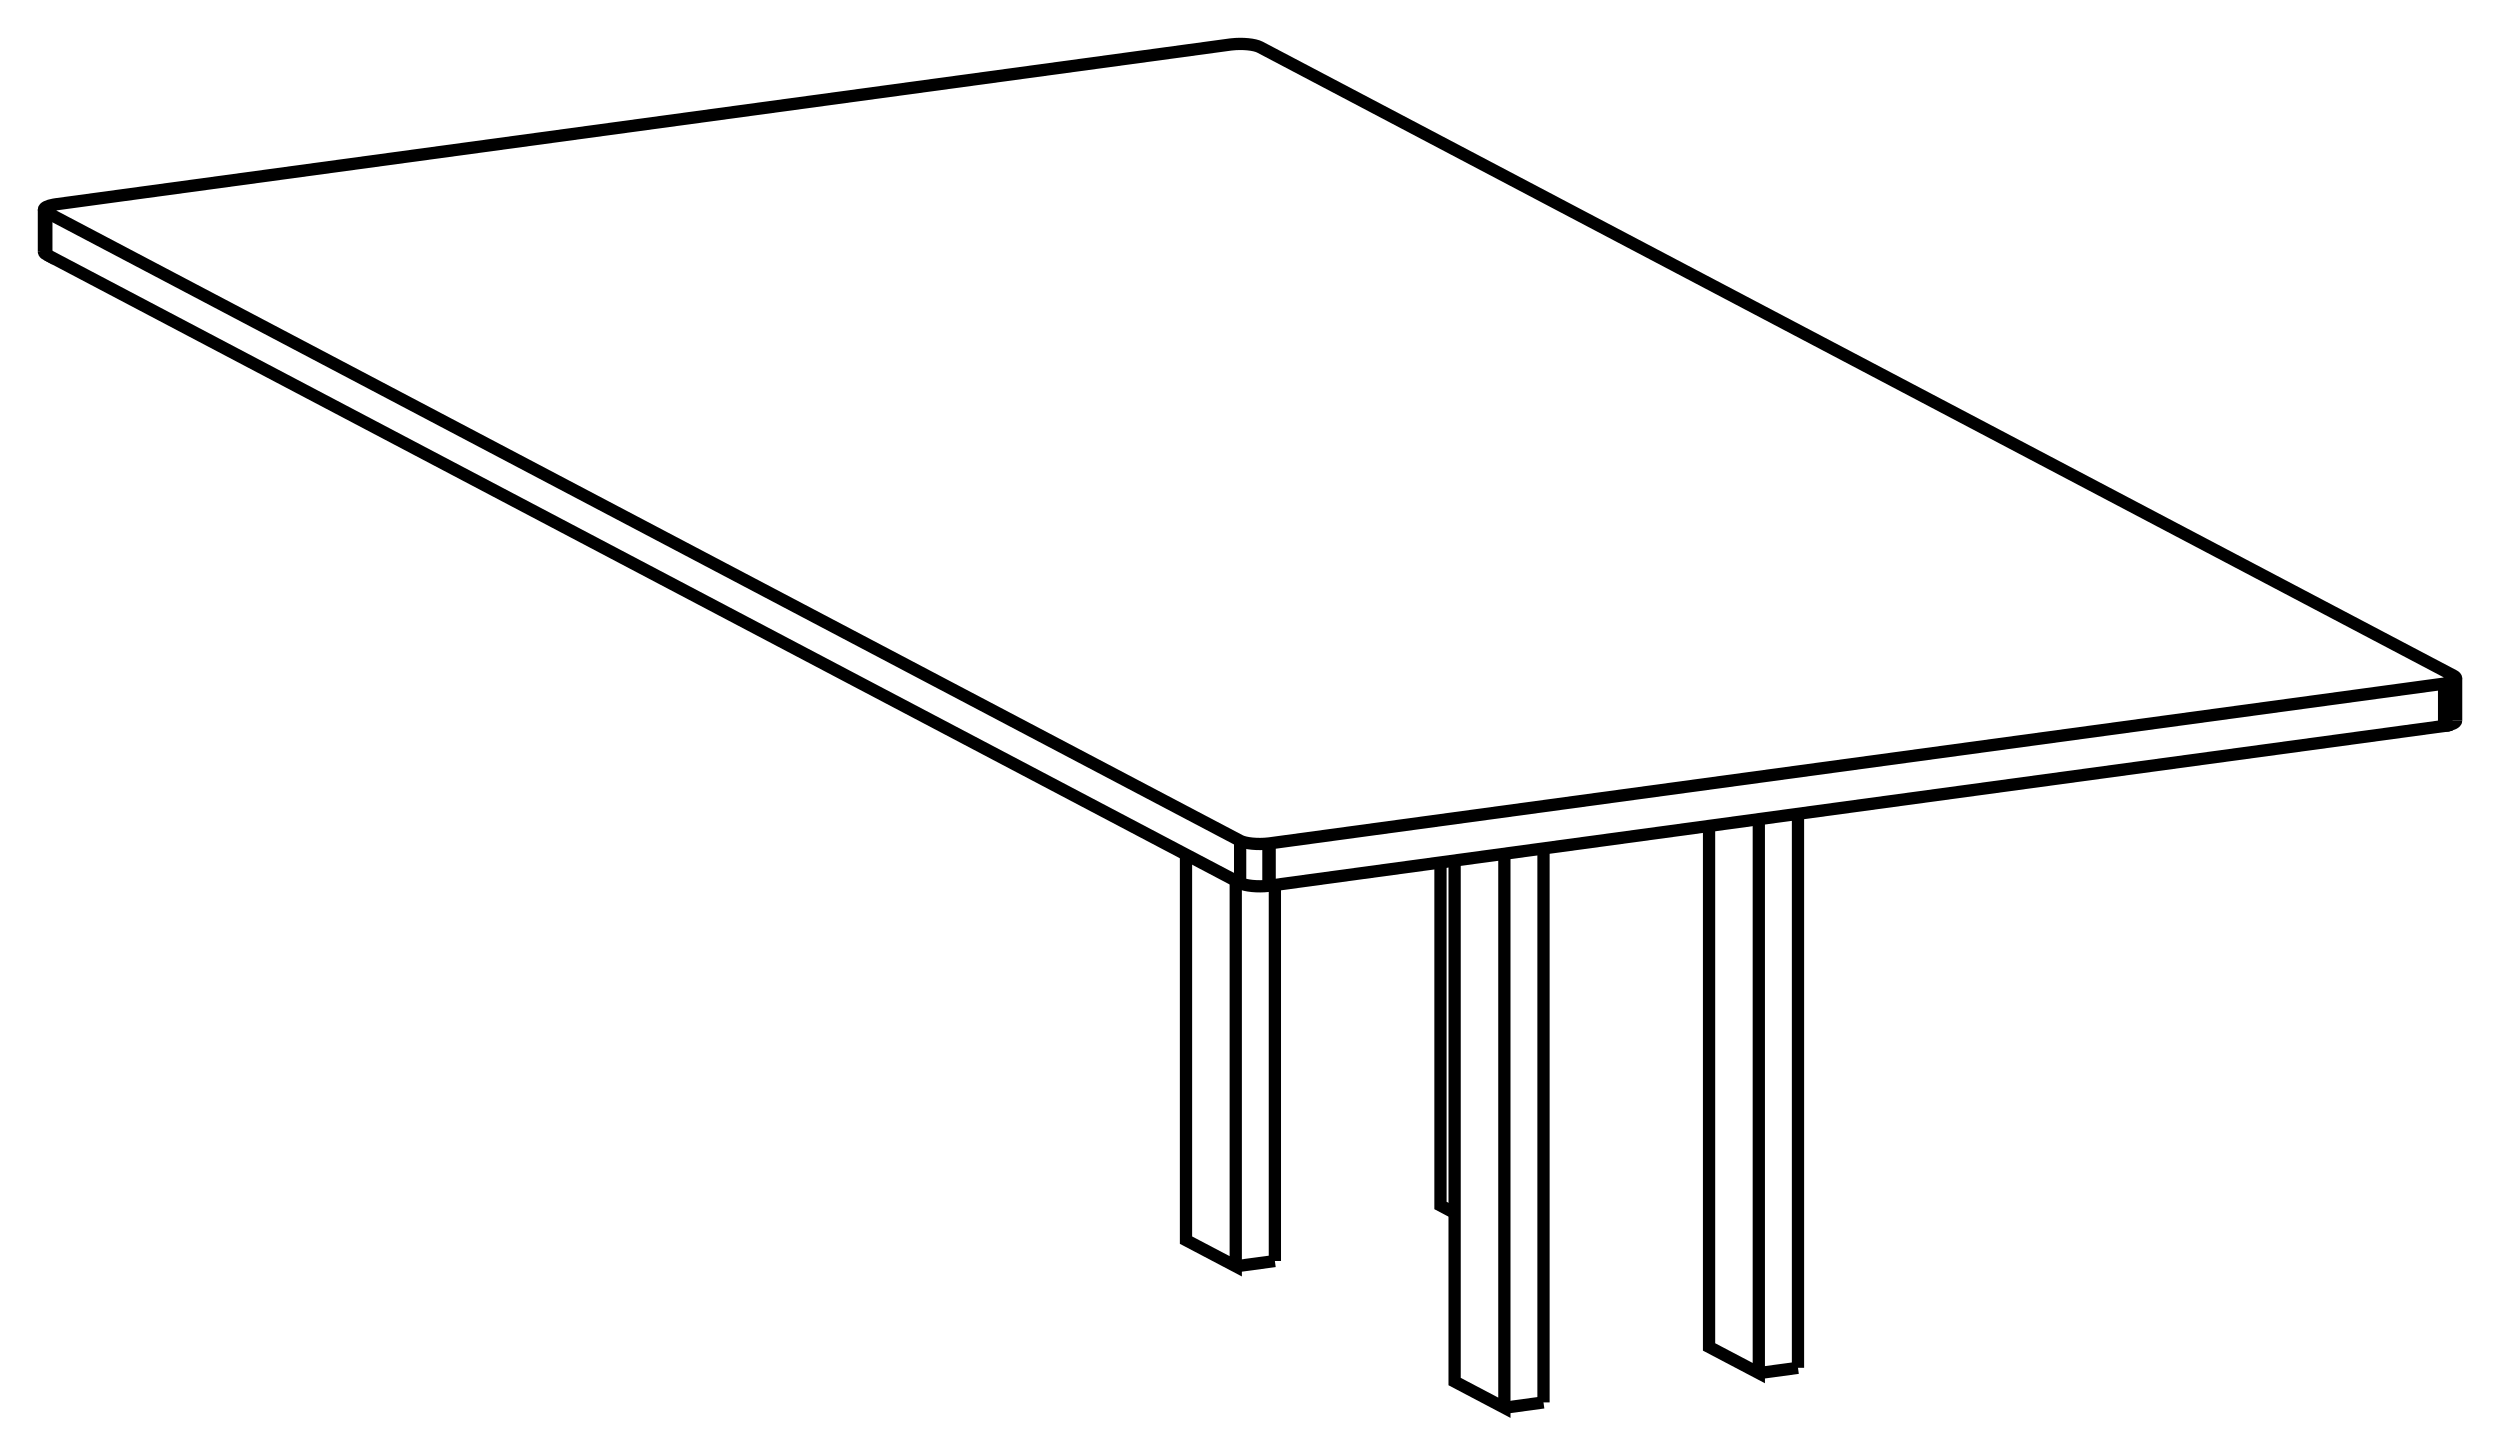
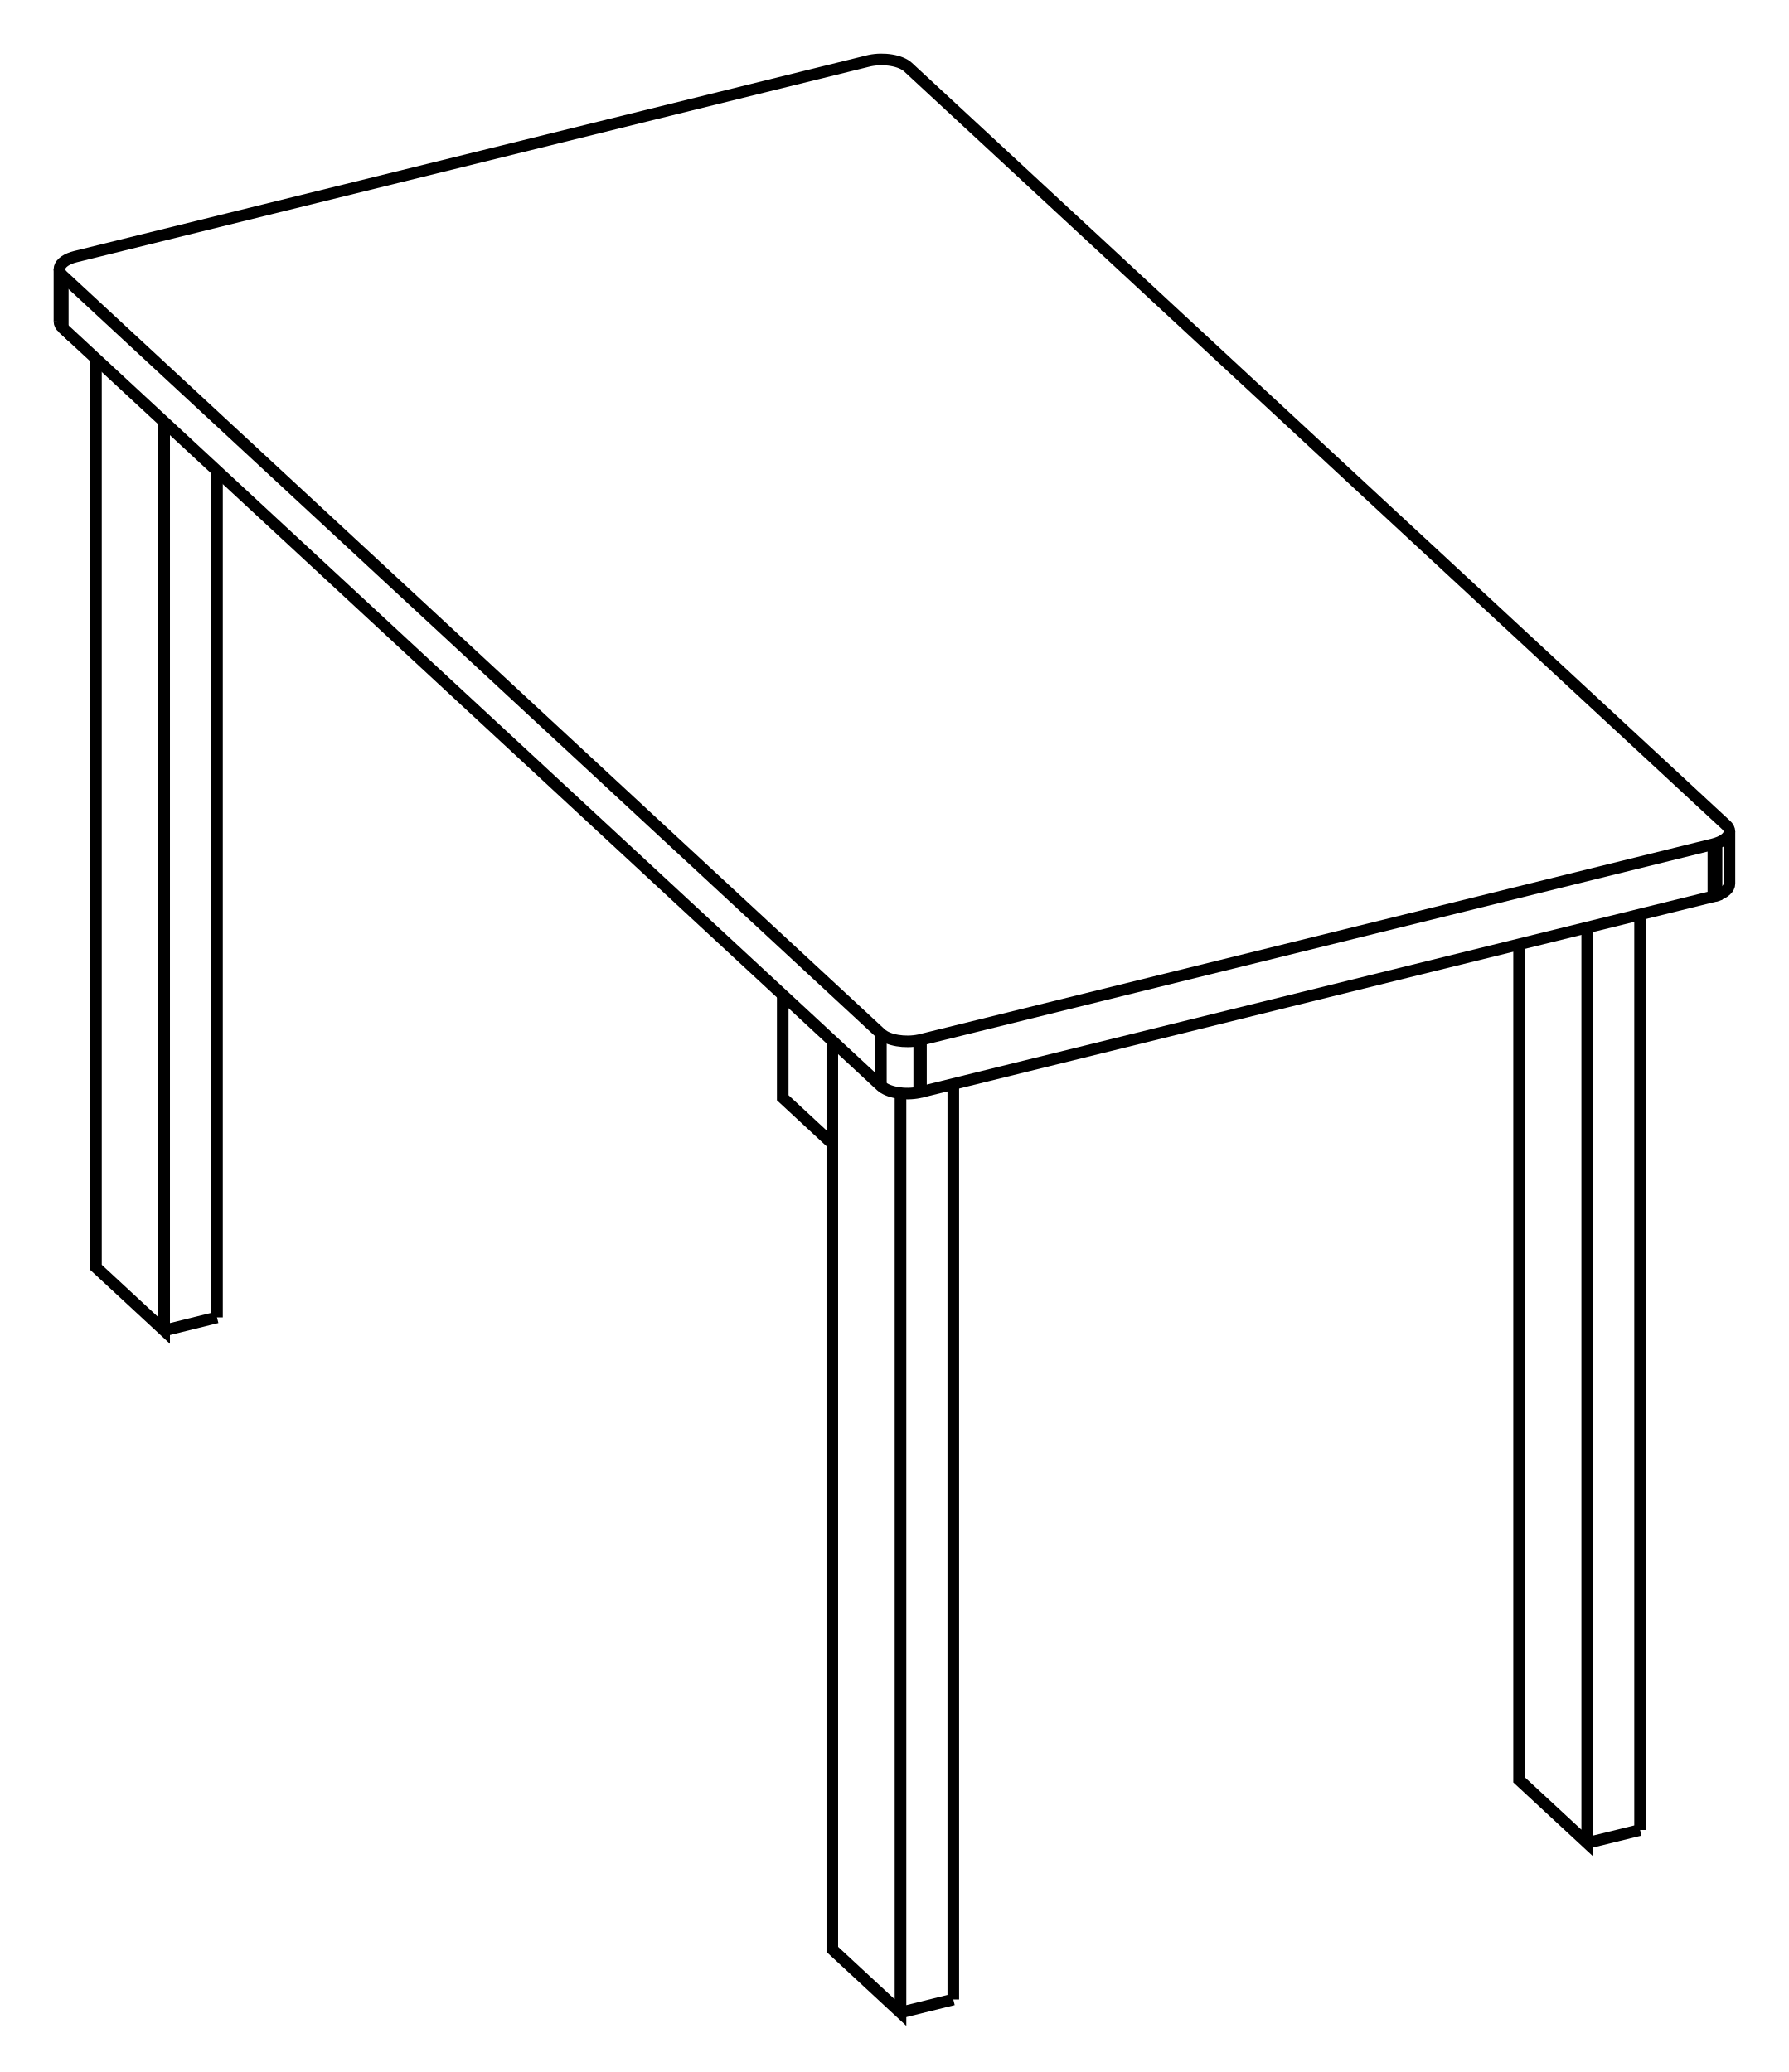
- <svg xmlns="http://www.w3.org/2000/svg" version="1.1" viewBox="-28.465 -19.263 56.929 33.057" fill="none" stroke="black" stroke-width="0.6%" vector-effect="non-scaling-stroke">
-   <path d="M -27.41 -13.468 L -0.225 0.846 A 0.5 0.134 180 0 0 0.419 0.909 L 0.447 0.905 L 0.447 -0.058 L 27.191 -3.696 L 27.245 -3.705 A 0.5 0.134 180 0 0 27.465 -3.815 A 0.5 0.134 180 0 0 27.41 -3.876 L 0.225 -18.19 A 0.5 0.134 180 0 0 -0.419 -18.252 L -0.447 -18.249 L -27.191 -14.611 L -27.245 -14.602 A 0.5 0.134 180 0 0 -27.465 -14.492 A 0.5 0.134 180 0 0 -27.41 -14.431 L -0.225 -0.117 A 0.5 0.134 180 0 0 0.419 -0.055 L 0.447 -0.058" />
-   <path d="M -27.465 -13.528 A 0.5 0.134 180 0 0 -27.41 -13.468 L -27.41 -14.431" />
-   <path d="M 0.419 0.909 L 0.419 -0.055" />
-   <path d="M 0.447 0.905 L 27.191 -2.732 L 27.191 -3.696" />
-   <path d="M 27.191 -2.732 L 27.245 -2.741 L 27.245 -3.705" />
-   <path d="M 27.245 -2.741 A 0.5 0.134 180 0 0 27.465 -2.852" />
-   <path d="M 0.566 9.452 L 0.566 0.889" />
-   <path d="M -1.458 0.197 L -1.458 8.977 L -0.325 9.573 L -0.325 0.794" />
-   <path d="M 0.566 9.452 L -0.325 9.573" />
-   <path d="M 6.683 12.672 L 6.683 0.057" />
-   <path d="M 4.659 0.332 L 4.659 12.197 L 5.792 12.794 L 5.792 0.178" />
-   <path d="M 6.683 12.672 L 5.792 12.794" />
-   <path d="M 4.337 0.376 L 4.337 8.188 L 4.659 8.358" />
-   <path d="M 12.478 11.884 L 12.478 -0.731" />
-   <path d="M 10.453 -0.456 L 10.453 11.409 L 11.586 12.005 L 11.586 -0.61" />
-   <path d="M 12.478 11.884 L 11.586 12.005" />
-   <path d="M -0.225 0.846 L -0.225 -0.117" />
-   <path d="M -27.465 -14.492 L -27.465 -13.528" />
-   <path d="M 27.465 -3.815 L 27.465 -2.852" />
+ <svg xmlns="http://www.w3.org/2000/svg" version="1.1" viewBox="-15.045 -17.603 30.09 34.861" fill="none" stroke="black" stroke-width="0.6%" vector-effect="non-scaling-stroke">
+   <path d="M -13.989 -12.085 L -0.228 0.666 A 0.5 0.239 180 0 0 0.417 0.776 L 0.446 0.769 L 0.446 -0.109 L 13.775 -3.4 L 13.828 -3.416 A 0.5 0.239 180 0 0 14.045 -3.613 A 0.5 0.239 180 0 0 13.989 -3.722 L 0.228 -16.474 A 0.5 0.239 180 0 0 -0.417 -16.583 L -0.446 -16.576 L -13.775 -13.285 L -13.828 -13.27 A 0.5 0.239 180 0 0 -14.045 -13.073 A 0.5 0.239 180 0 0 -13.989 -12.963 L -0.228 -0.212 A 0.5 0.239 180 0 0 0.417 -0.102 L 0.446 -0.109" />
+   <path d="M -14.045 -12.194 A 0.5 0.239 180 0 0 -13.989 -12.085 L -13.989 -12.963" />
+   <path d="M 0.417 0.776 L 0.417 -0.102" />
+   <path d="M 0.446 0.769 L 13.775 -2.522 L 13.775 -3.4" />
+   <path d="M 13.775 -2.522 L 13.828 -2.537 L 13.828 -3.416" />
+   <path d="M 13.828 -2.537 A 0.5 0.239 180 0 0 14.045 -2.735" />
+   <path d="M -11.395 4.562 L -11.395 -9.681" />
+   <path d="M -13.431 -11.567 L -13.431 3.719 L -12.284 4.782 L -12.284 -10.504" />
+   <path d="M -11.395 4.562 L -12.284 4.782" />
+   <path d="M 0.99 16.038 L 0.99 0.635" />
+   <path d="M -1.045 -0.091 L -1.045 15.195 L 0.102 16.258 L 0.102 0.79" />
+   <path d="M 0.99 16.038 L 0.102 16.258" />
+   <path d="M -1.879 -0.863 L -1.879 0.866 L -1.045 1.639" />
+   <path d="M 12.542 13.186 L 12.542 -2.218" />
+   <path d="M 10.507 -1.715 L 10.507 12.343 L 11.653 13.405 L 11.653 -1.998" />
+   <path d="M 12.542 13.186 L 11.653 13.405" />
+   <path d="M -0.228 0.666 L -0.228 -0.212" />
+   <path d="M -14.045 -13.073 L -14.045 -12.194" />
+   <path d="M 14.045 -3.613 L 14.045 -2.735" />
</svg>
